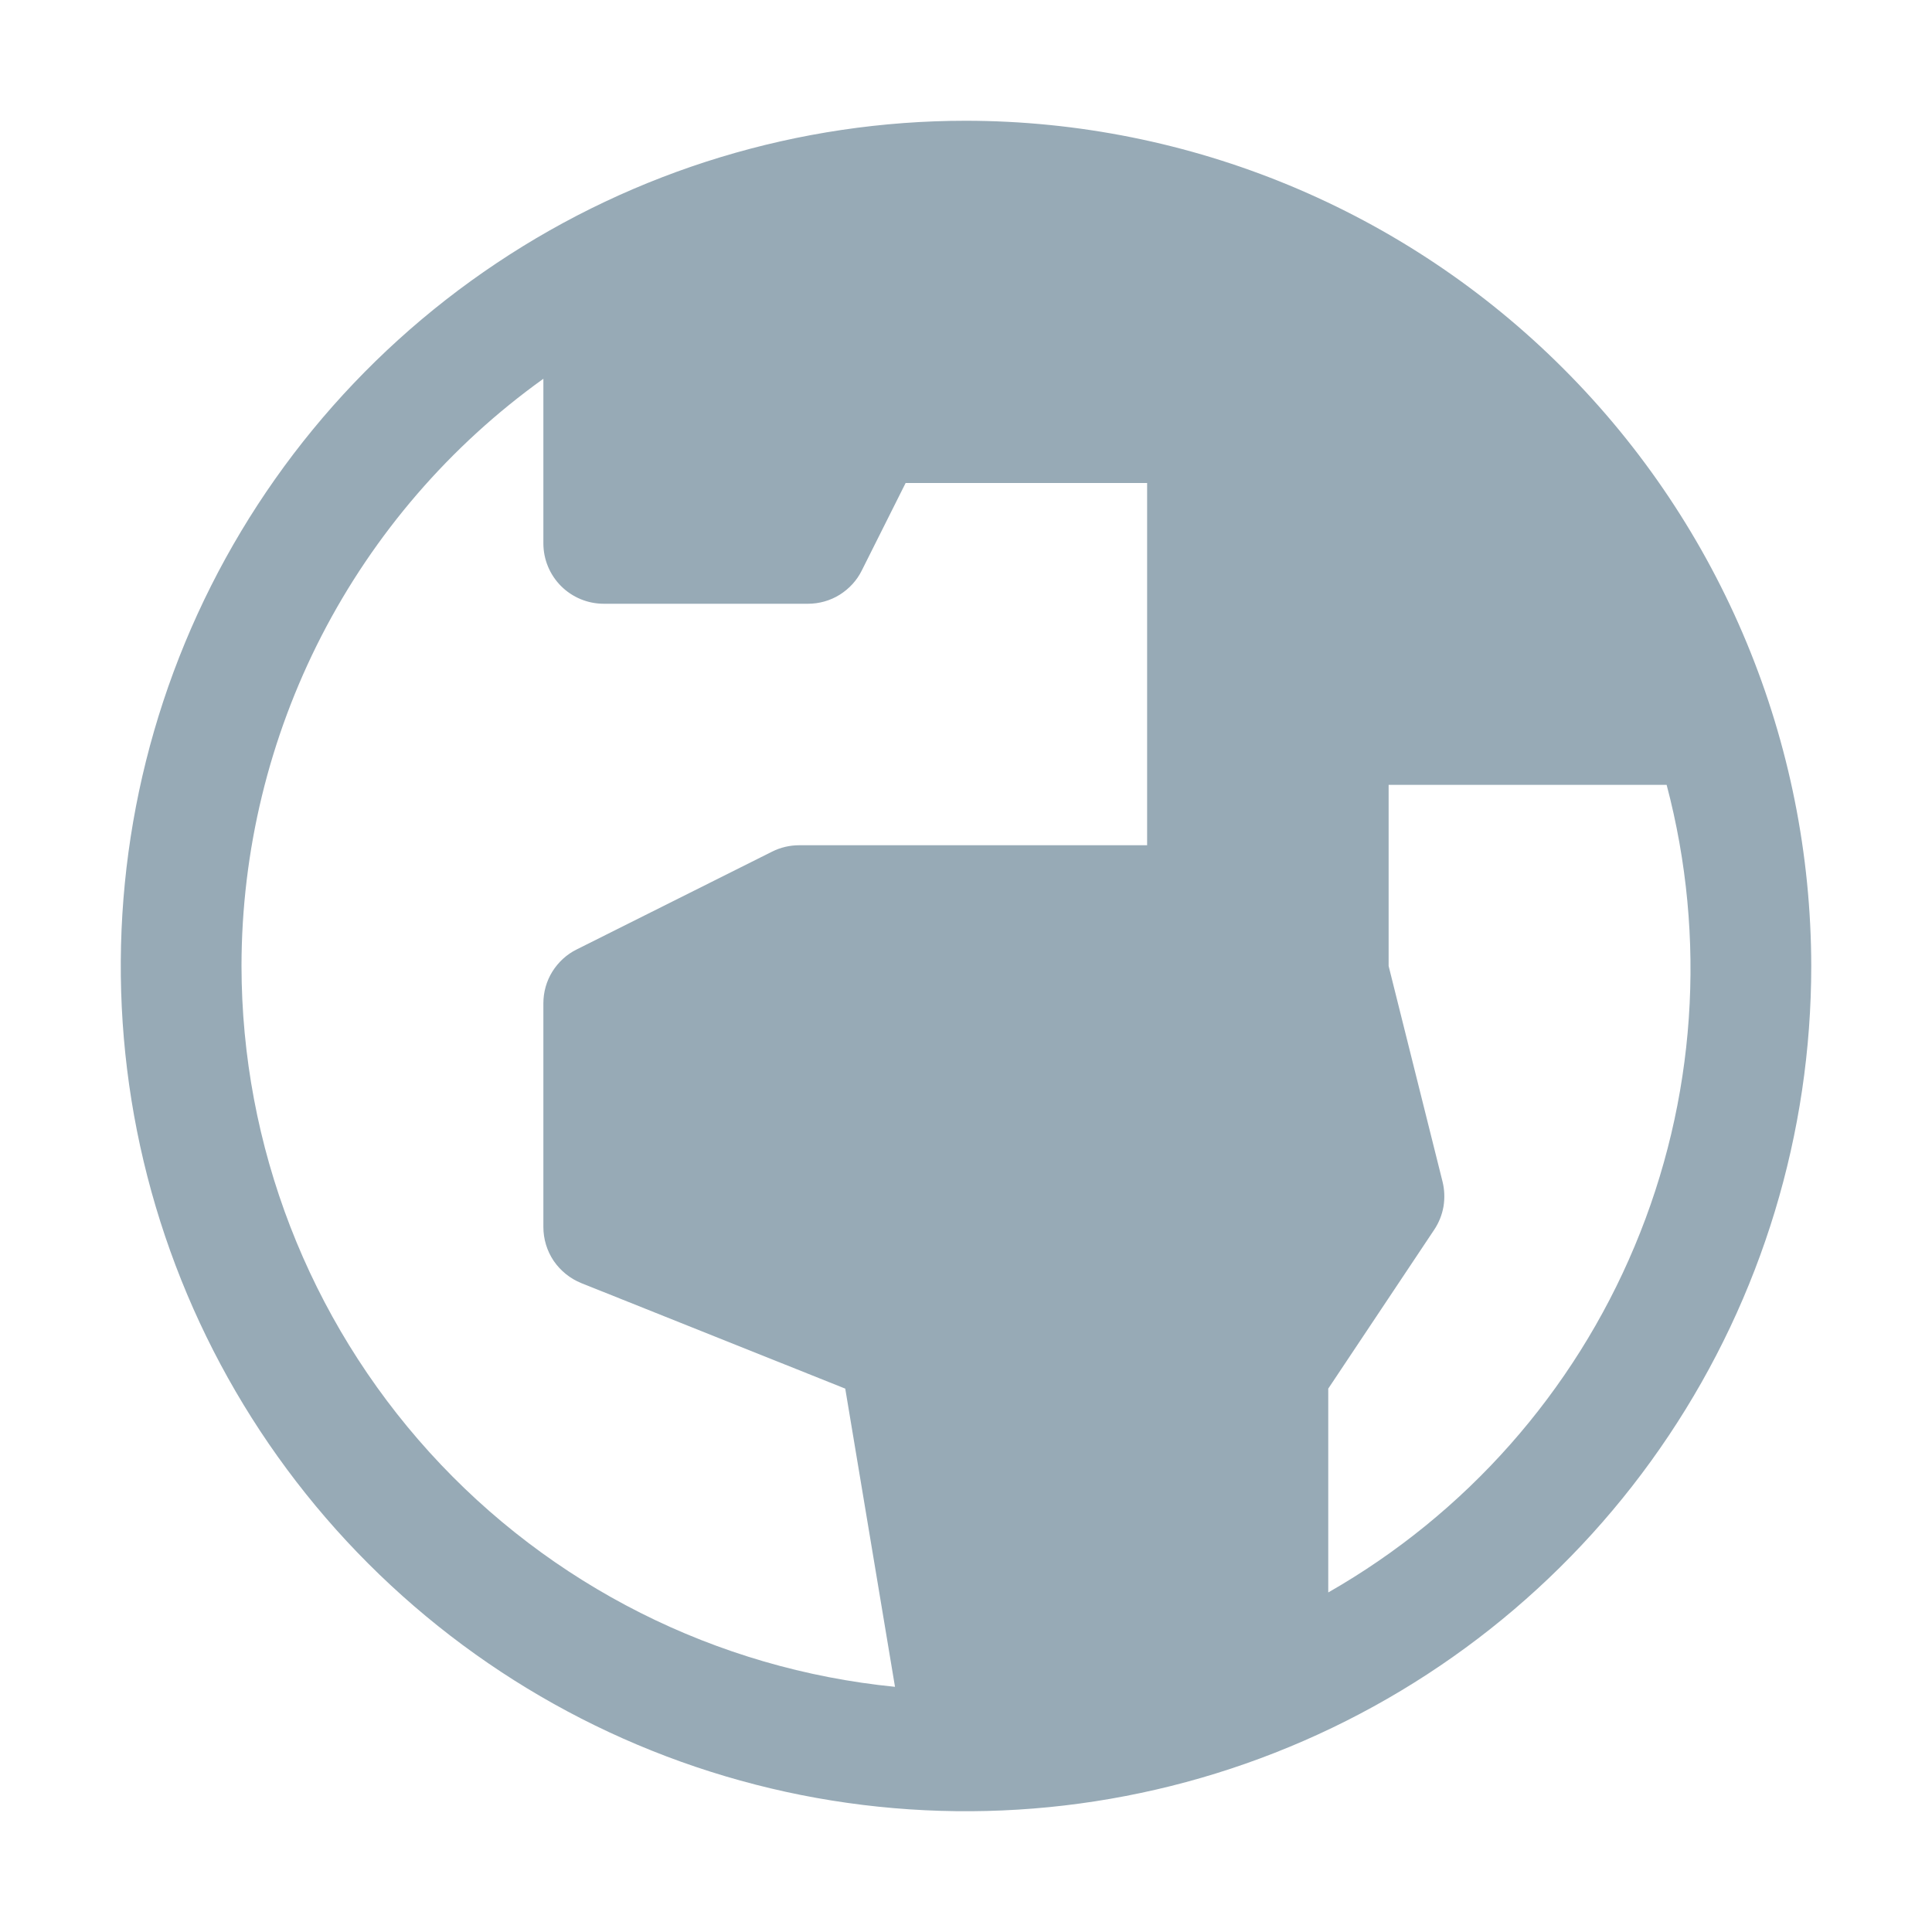
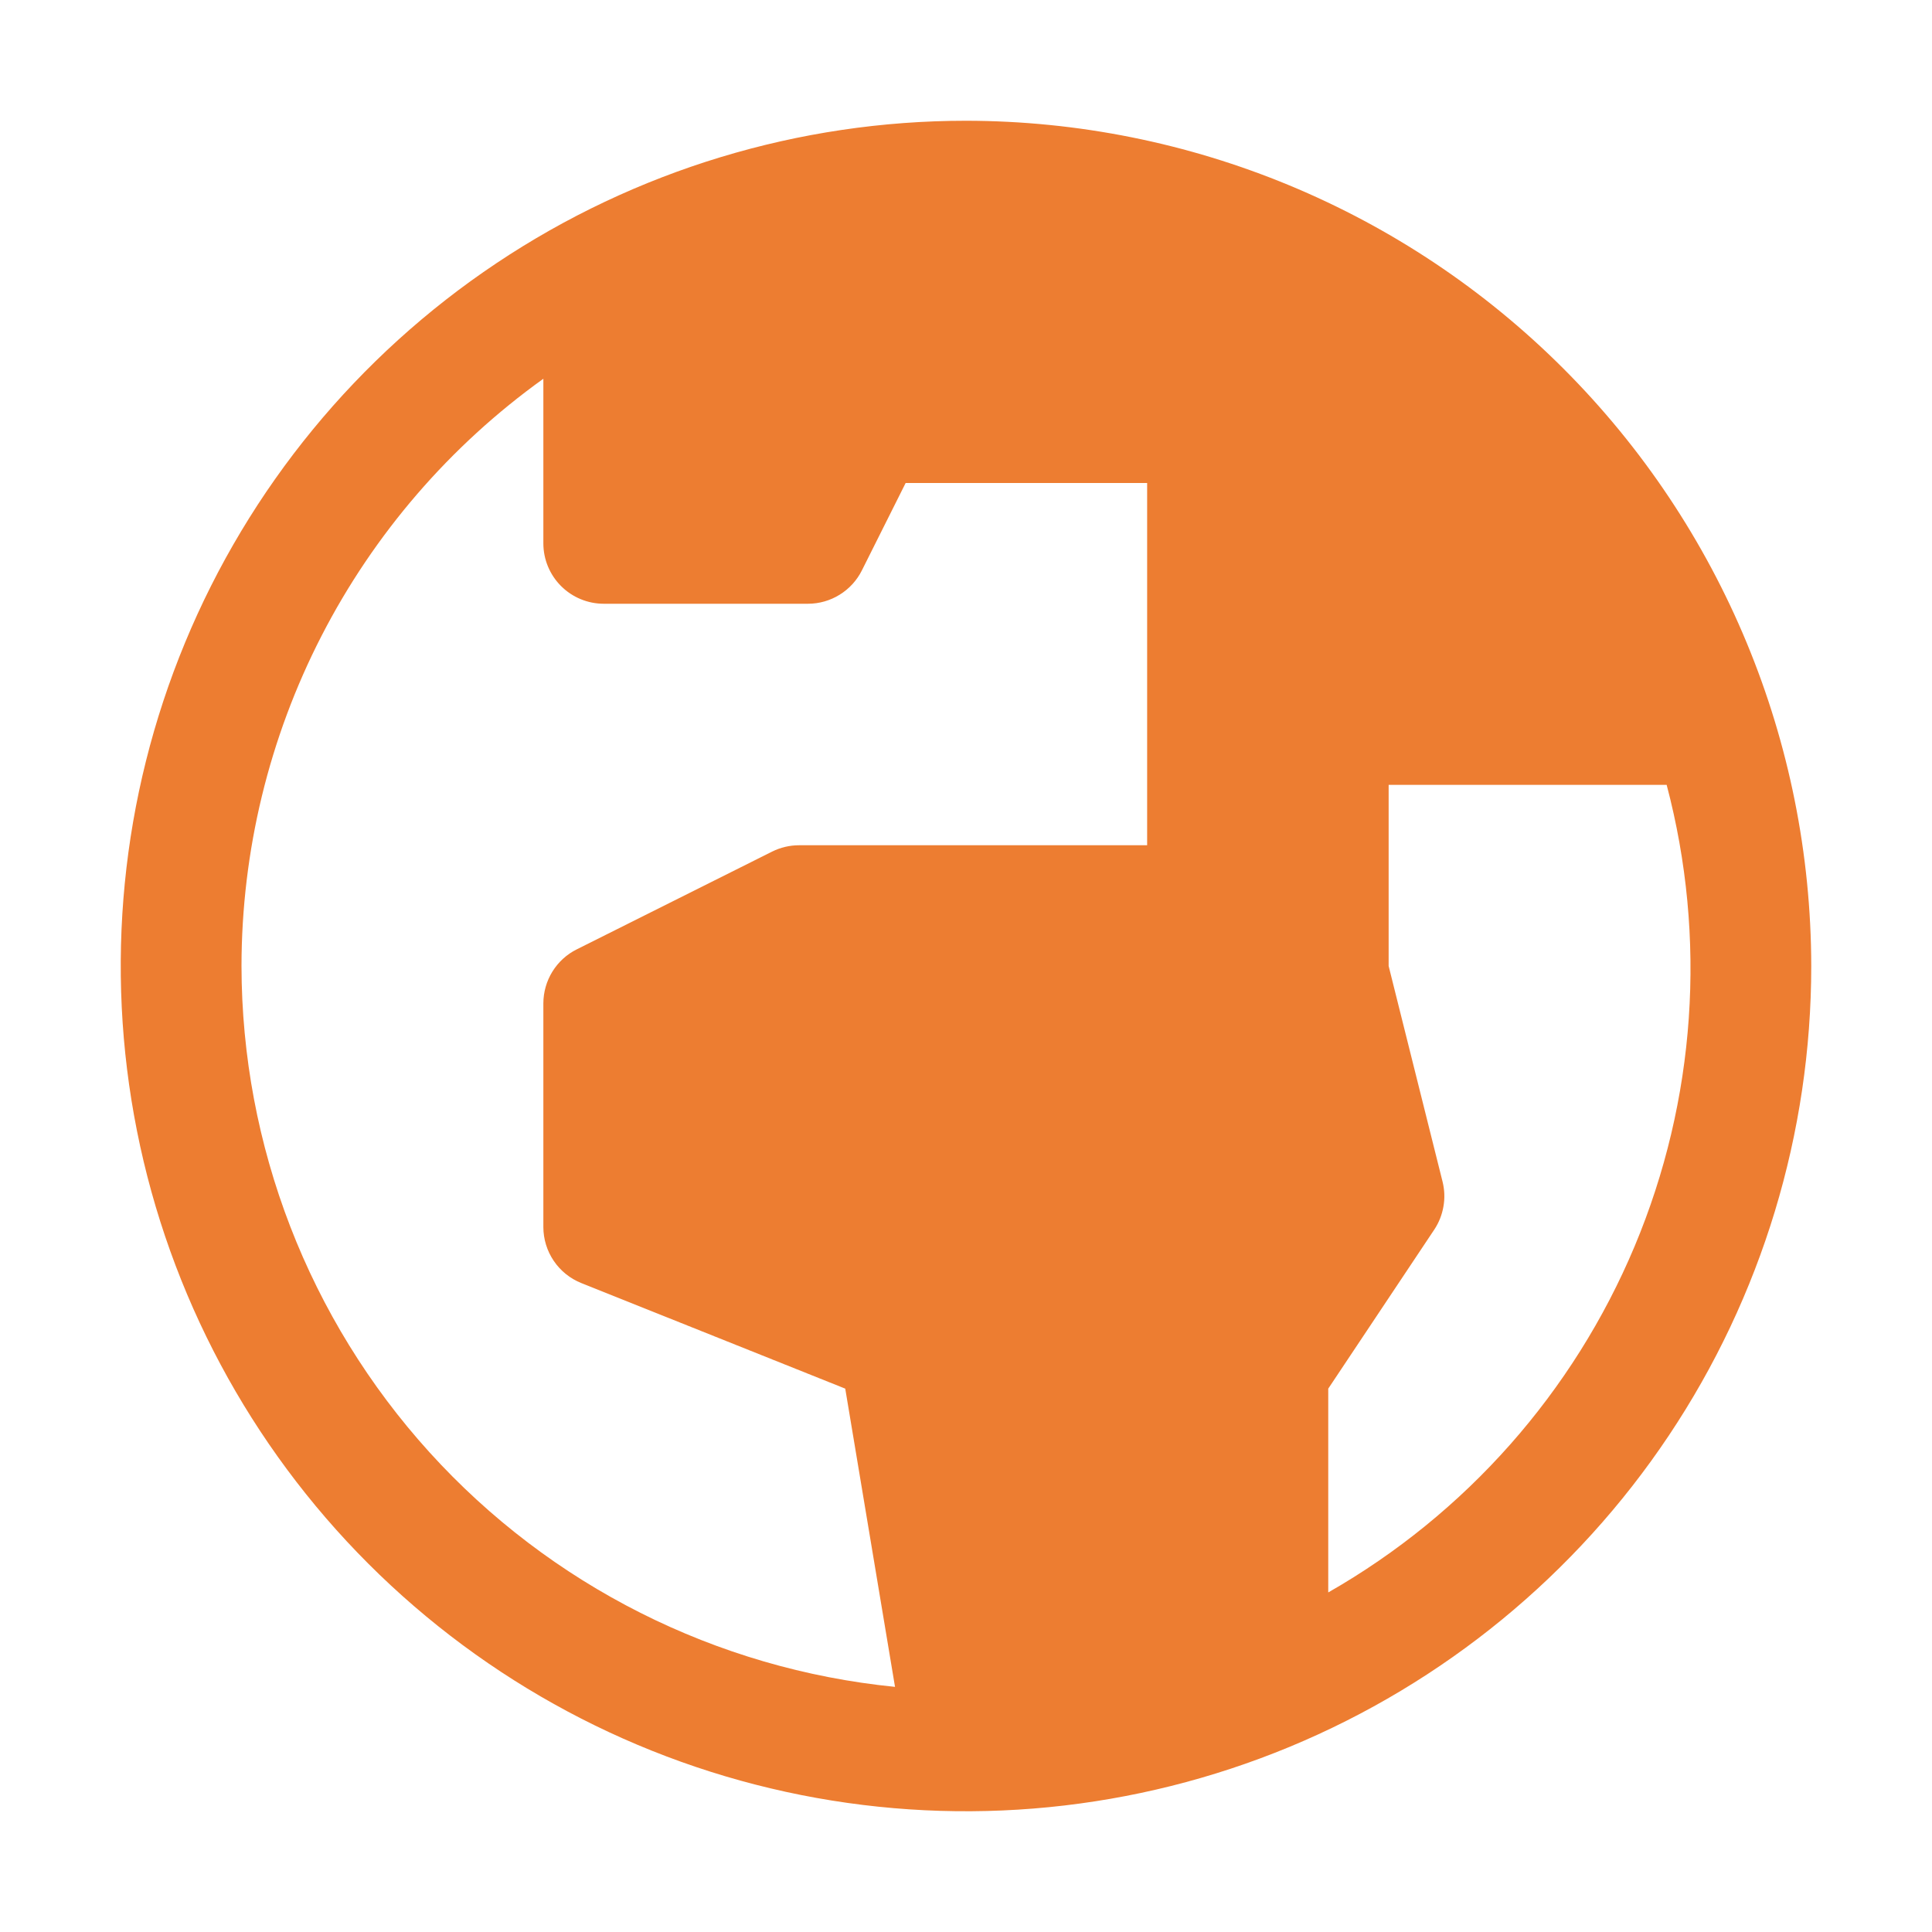
- <svg xmlns="http://www.w3.org/2000/svg" width="20" height="20" viewBox="0 0 20 20" fill="none">
-   <path d="M10 1.25C8.269 1.25 6.578 1.763 5.139 2.725C3.7 3.686 2.578 5.053 1.916 6.652C1.254 8.25 1.081 10.01 1.418 11.707C1.756 13.404 2.589 14.963 3.813 16.187C5.037 17.411 6.596 18.244 8.293 18.582C9.99 18.919 11.75 18.746 13.348 18.084C14.947 17.422 16.314 16.3 17.275 14.861C18.237 13.422 18.75 11.731 18.75 10C18.747 7.68 17.825 5.456 16.184 3.816C14.544 2.175 12.32 1.253 10 1.25ZM2.5 10C2.501 8.811 2.785 7.64 3.328 6.583C3.872 5.526 4.659 4.613 5.625 3.921V5.625C5.625 5.791 5.691 5.95 5.808 6.067C5.925 6.184 6.084 6.25 6.25 6.25H8.364C8.48 6.25 8.594 6.218 8.692 6.157C8.791 6.095 8.871 6.008 8.922 5.904L9.375 5H11.875V8.75H8.273C8.176 8.75 8.08 8.772 7.993 8.816L5.971 9.828C5.867 9.879 5.78 9.959 5.718 10.058C5.657 10.156 5.625 10.27 5.625 10.386V12.702C5.625 12.827 5.662 12.949 5.732 13.053C5.803 13.156 5.902 13.236 6.018 13.283L8.75 14.375L9.265 17.462C7.413 17.278 5.696 16.413 4.446 15.034C3.196 13.655 2.502 11.861 2.5 10ZM13.75 16.485V14.375L14.847 12.73C14.895 12.658 14.928 12.576 14.943 12.49C14.957 12.404 14.954 12.316 14.933 12.232L14.375 10V8.125H17.253C17.672 9.71 17.556 11.389 16.922 12.9C16.289 14.412 15.174 15.672 13.75 16.485Z" fill="#97AAB6" />
+ <svg xmlns="http://www.w3.org/2000/svg" width="50" height="50" viewBox="0 0 50 50" fill="none">
+   <path d="M25 3.125C20.674 3.125 16.444 4.408 12.847 6.812C9.25 9.215 6.446 12.632 4.79 16.629C3.134 20.626 2.701 25.024 3.545 29.268C4.389 33.511 6.473 37.409 9.532 40.468C12.591 43.527 16.489 45.611 20.732 46.455C24.976 47.299 29.374 46.865 33.371 45.21C37.368 43.554 40.785 40.75 43.188 37.153C45.592 33.556 46.875 29.326 46.875 25C46.868 19.2 44.562 13.64 40.461 9.539C36.36 5.438 30.8 3.132 25 3.125ZM6.25 25C6.253 22.028 6.962 19.1 8.321 16.457C9.679 13.815 11.648 11.533 14.062 9.802V14.062C14.062 14.477 14.227 14.874 14.52 15.167C14.813 15.46 15.211 15.625 15.625 15.625H20.909C21.2 15.625 21.484 15.544 21.73 15.391C21.977 15.239 22.177 15.02 22.306 14.761L23.438 12.5H29.688V21.875H20.681C20.439 21.875 20.2 21.931 19.983 22.039L14.927 24.569C14.667 24.698 14.449 24.898 14.296 25.145C14.144 25.391 14.063 25.675 14.062 25.966V31.755C14.062 32.067 14.156 32.373 14.331 32.631C14.506 32.89 14.755 33.09 15.045 33.206L21.875 35.938L23.163 43.656C18.533 43.195 14.239 41.031 11.114 37.584C7.99 34.137 6.256 29.653 6.25 25ZM34.375 41.212V35.938L37.117 31.825C37.238 31.644 37.319 31.439 37.356 31.225C37.394 31.011 37.386 30.791 37.333 30.58L35.938 25V20.312H43.133C44.18 24.274 43.889 28.471 42.305 32.251C40.721 36.03 37.934 39.181 34.375 41.212Z" fill="#ED7D31" />
</svg>
